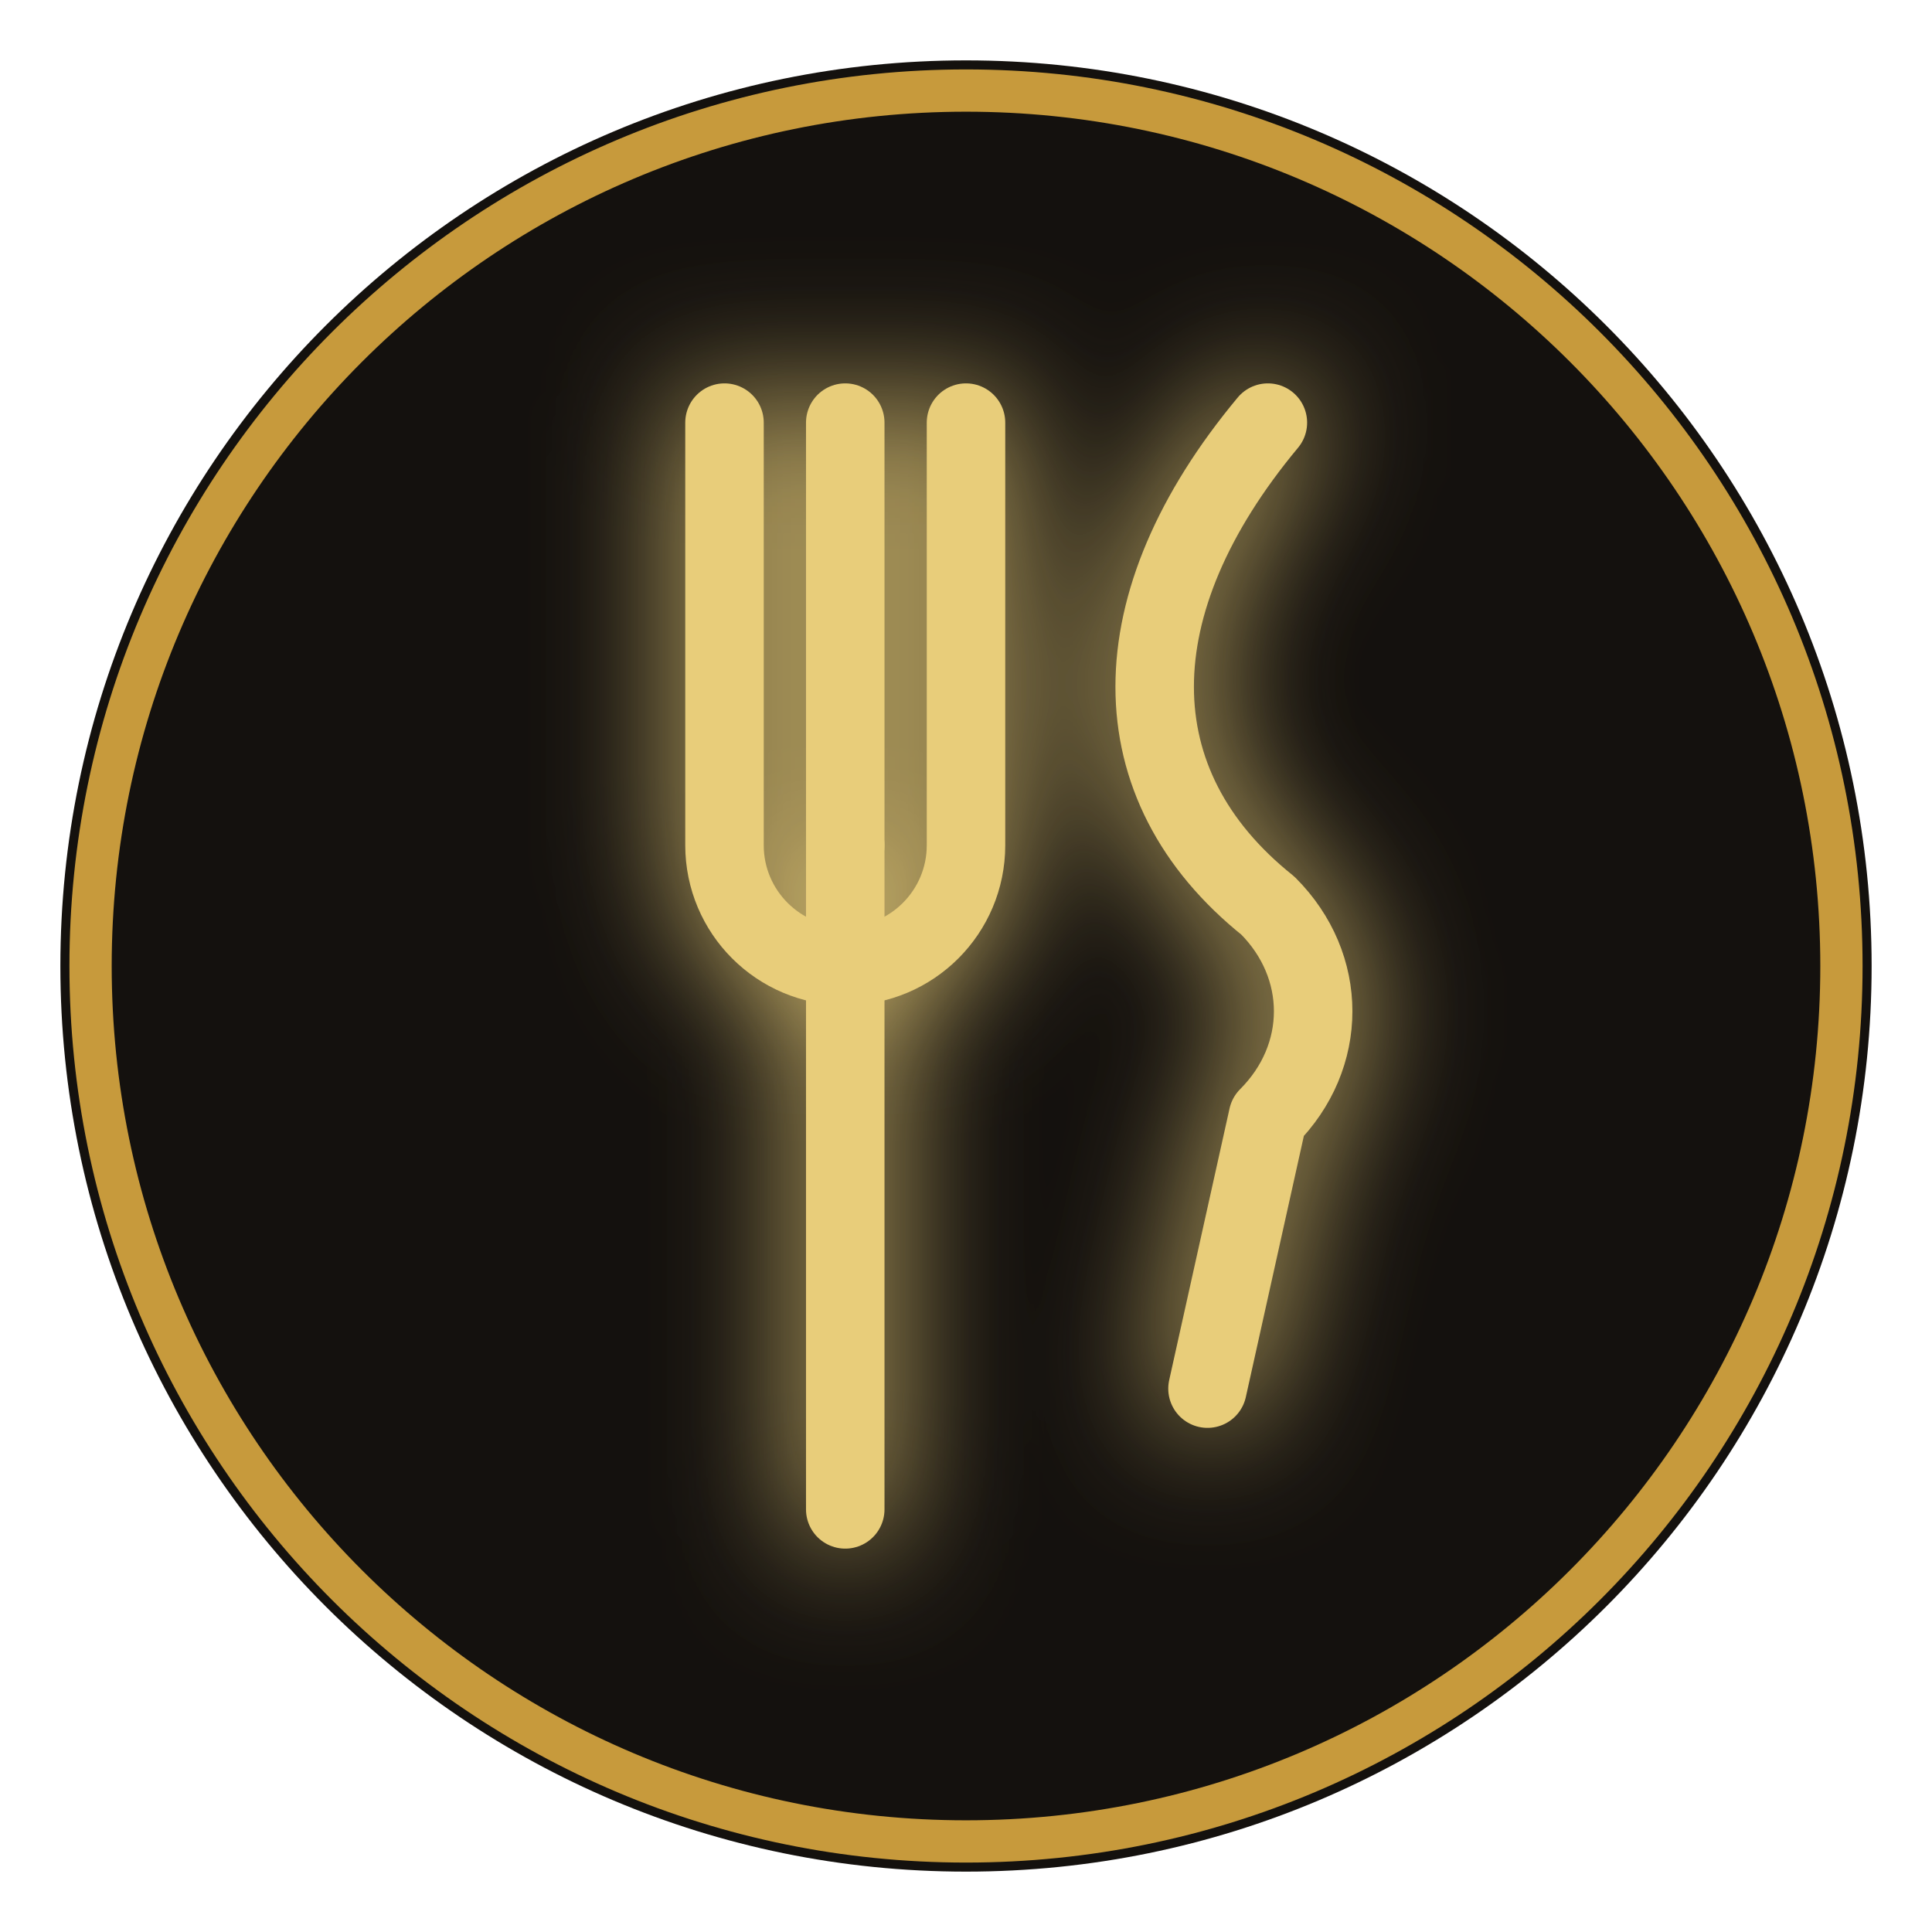
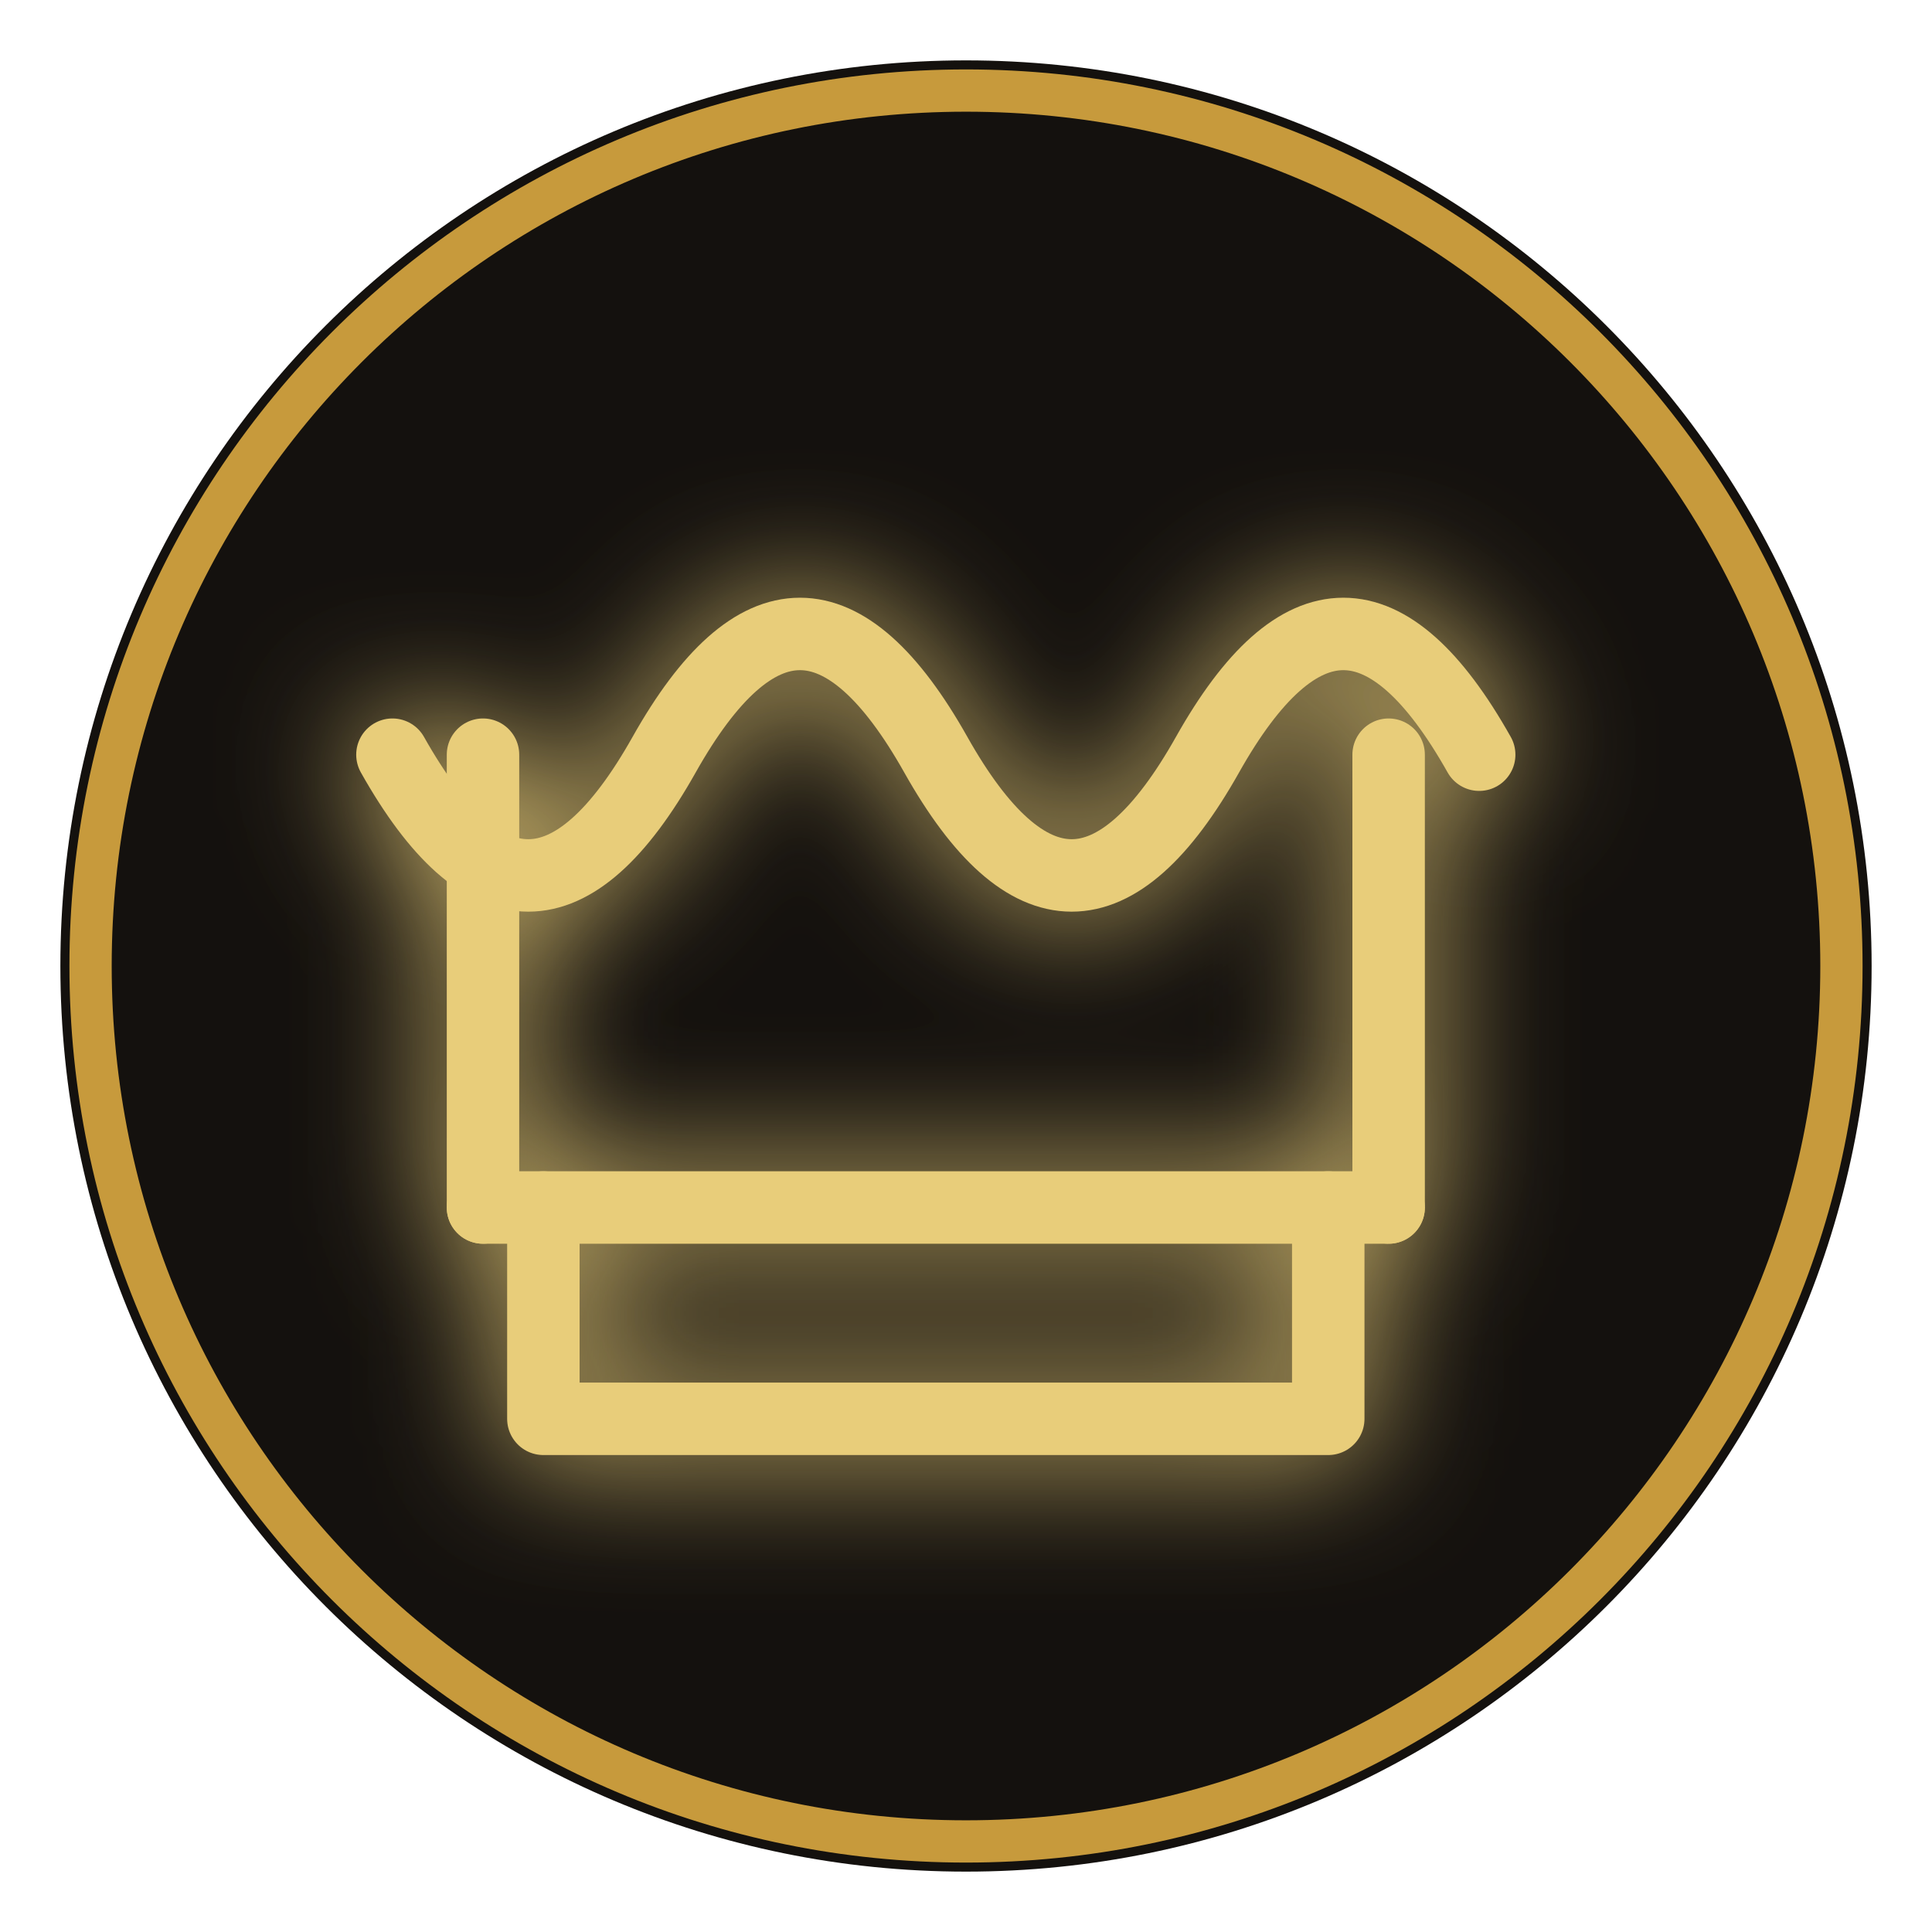
<svg xmlns="http://www.w3.org/2000/svg" viewBox="0 0 64 64">
  <defs>
    <filter id="glow" x="-50%" y="-50%" width="200%" height="200%">
      <feGaussianBlur stdDeviation="2.2" result="blur" />
      <feMerge>
        <feMergeNode in="blur" />
        <feMergeNode in="SourceGraphic" />
      </feMerge>
    </filter>
  </defs>
  <circle cx="32" cy="32" r="30" fill="#14110E" />
  <circle cx="32" cy="32" r="29" fill="none" stroke="#C79A3C" stroke-width="1.4" />
-   <g filter="url(#glow)" stroke="#E8CD7A" stroke-width="2.6" fill="none" stroke-linecap="round" stroke-linejoin="round">
-     <path d="M24 14 v14 a4 4 0 0 0 8 0 V14" />
-     <path d="M28 14 v14" />
-     <path d="M28 28 v22" />
-     <path d="M42 14 c-5 6 -5 12 0 16 c2 2 2 5 0 7 l-2 9" />
+   <g filter="url(#glow)" stroke="#E8CD7A" stroke-width="2.4" fill="none" stroke-linecap="round" stroke-linejoin="round">
+     <path d="M13 25 Q17.5 33 22 25 Q26.5 17 31 25 Q35.5 33 40 25 Q44.5 17 49 25" />
+     <path d="M16 25 V40" />
+     <path d="M46 25 V40" />
+     <path d="M16 40 H46" />
+     <path d="M18 40 V47 H44 V40" />
  </g>
</svg>
